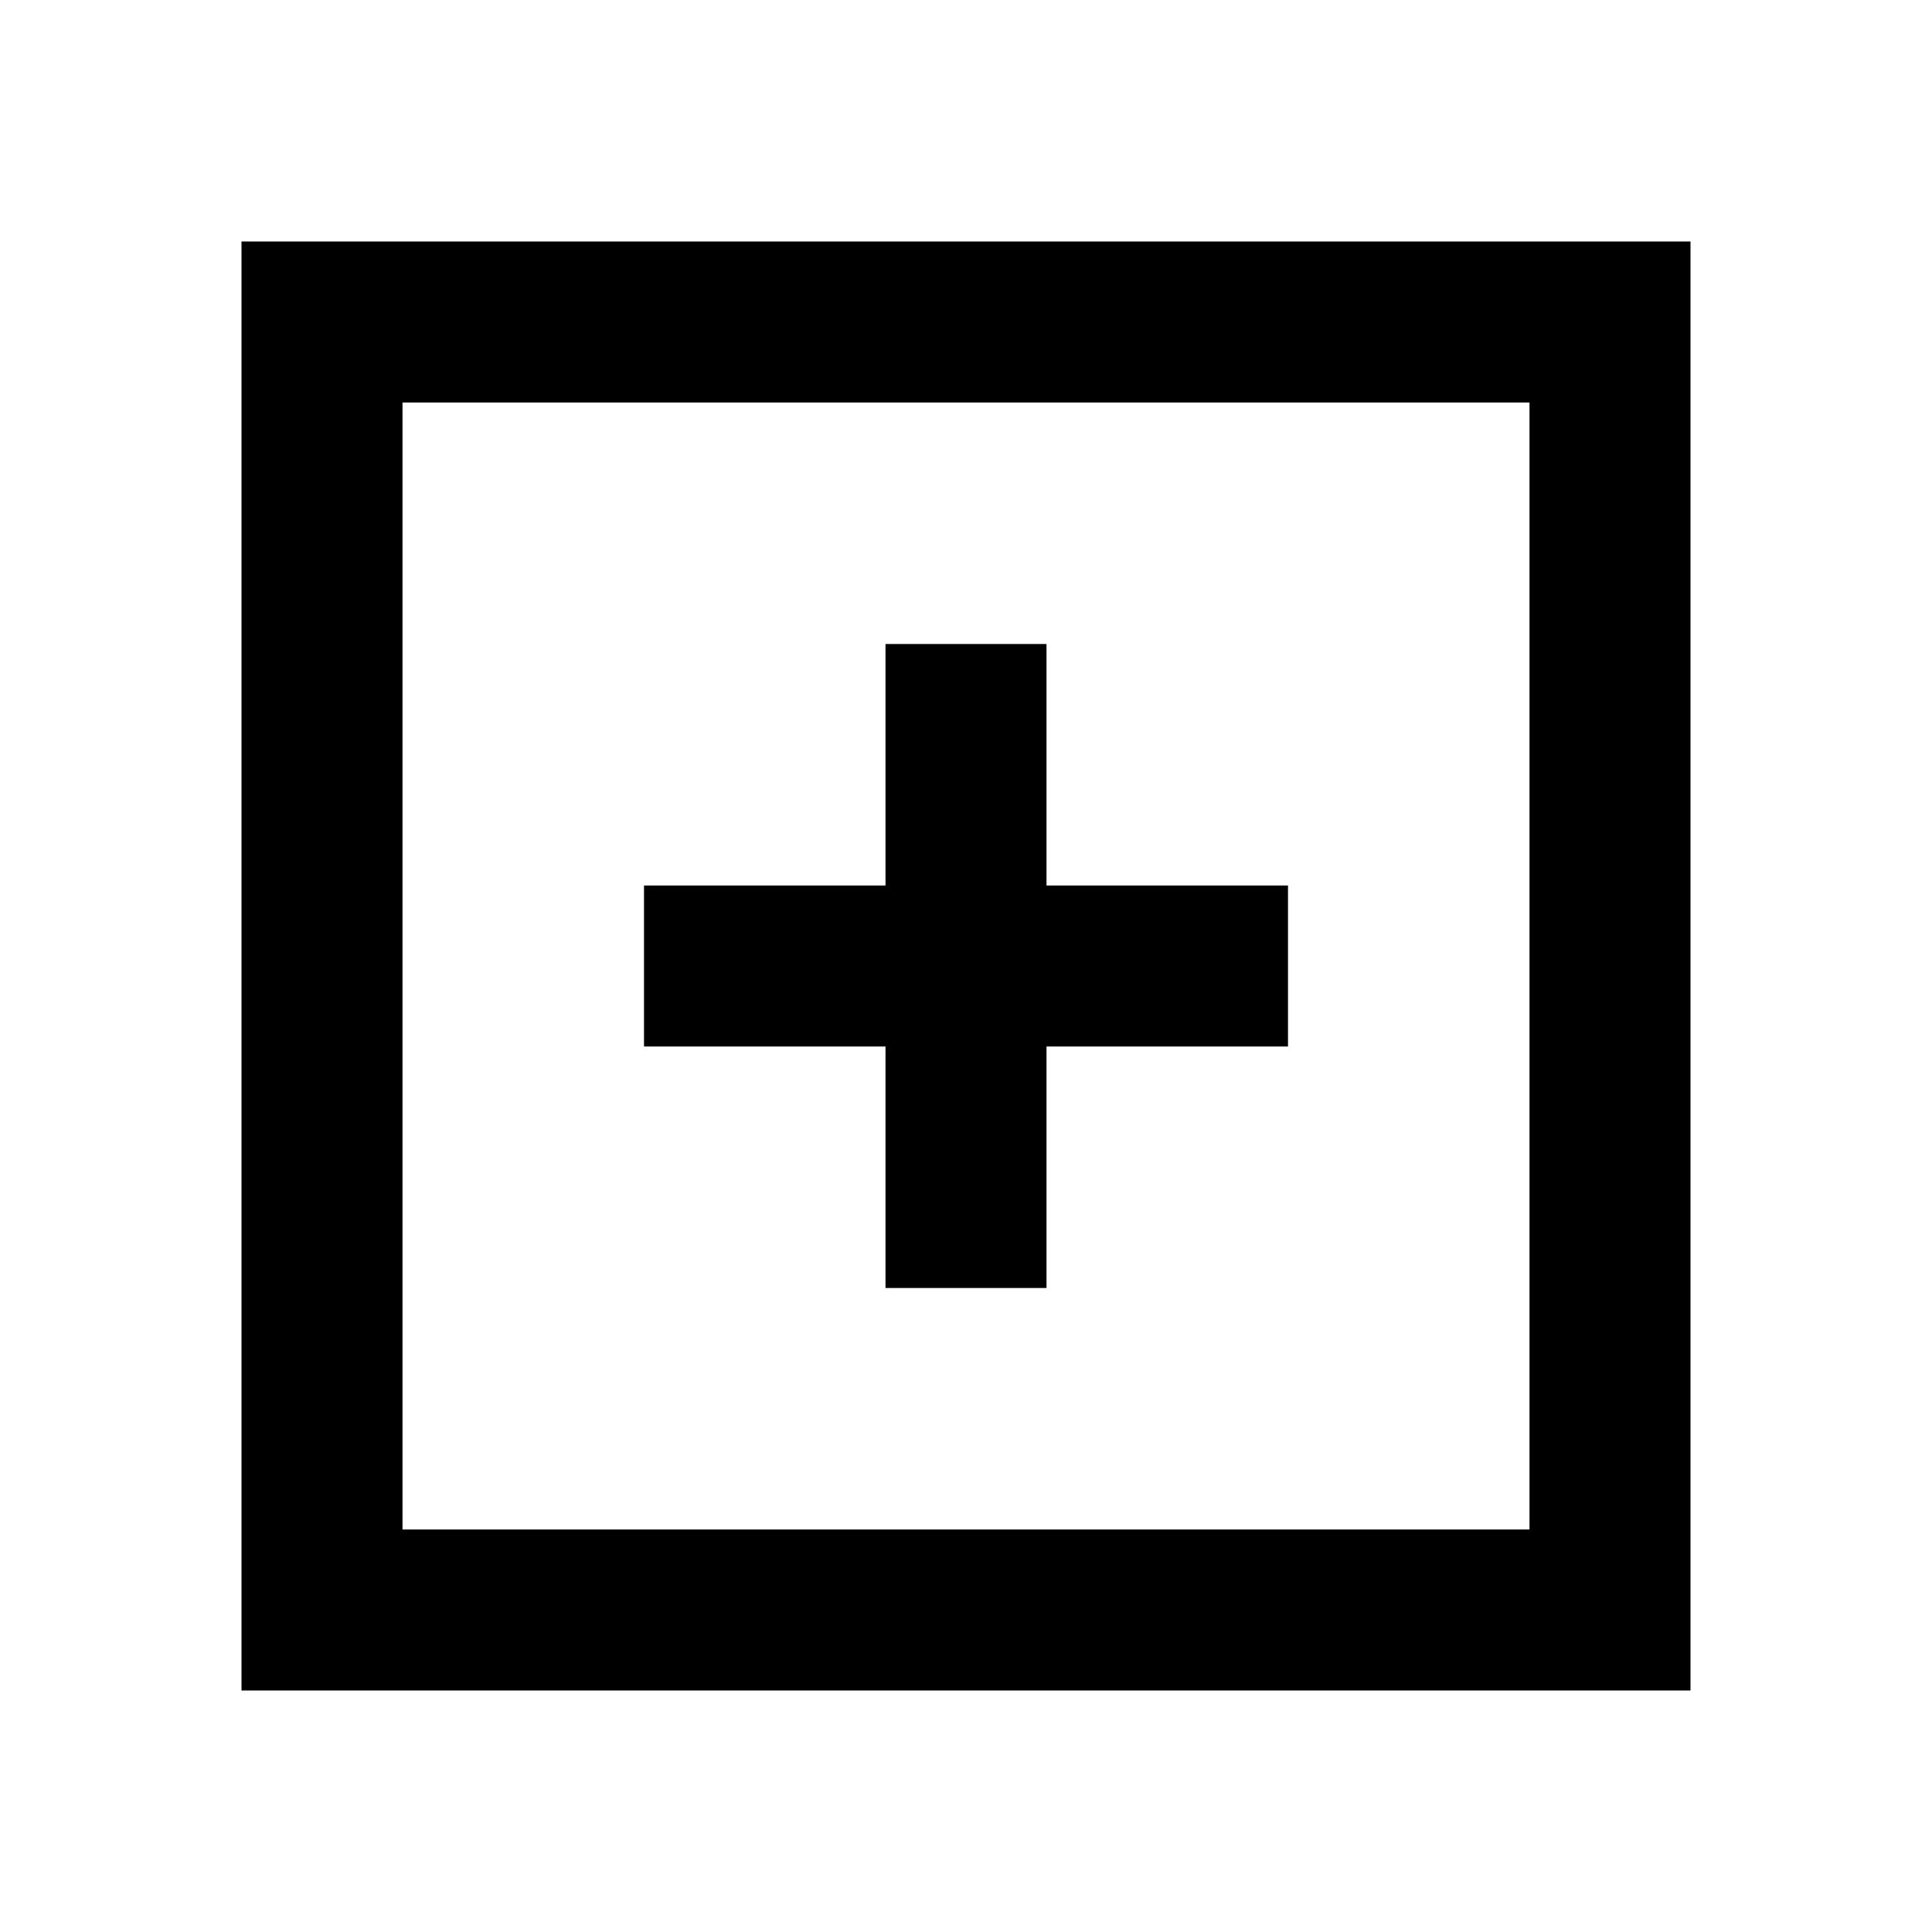
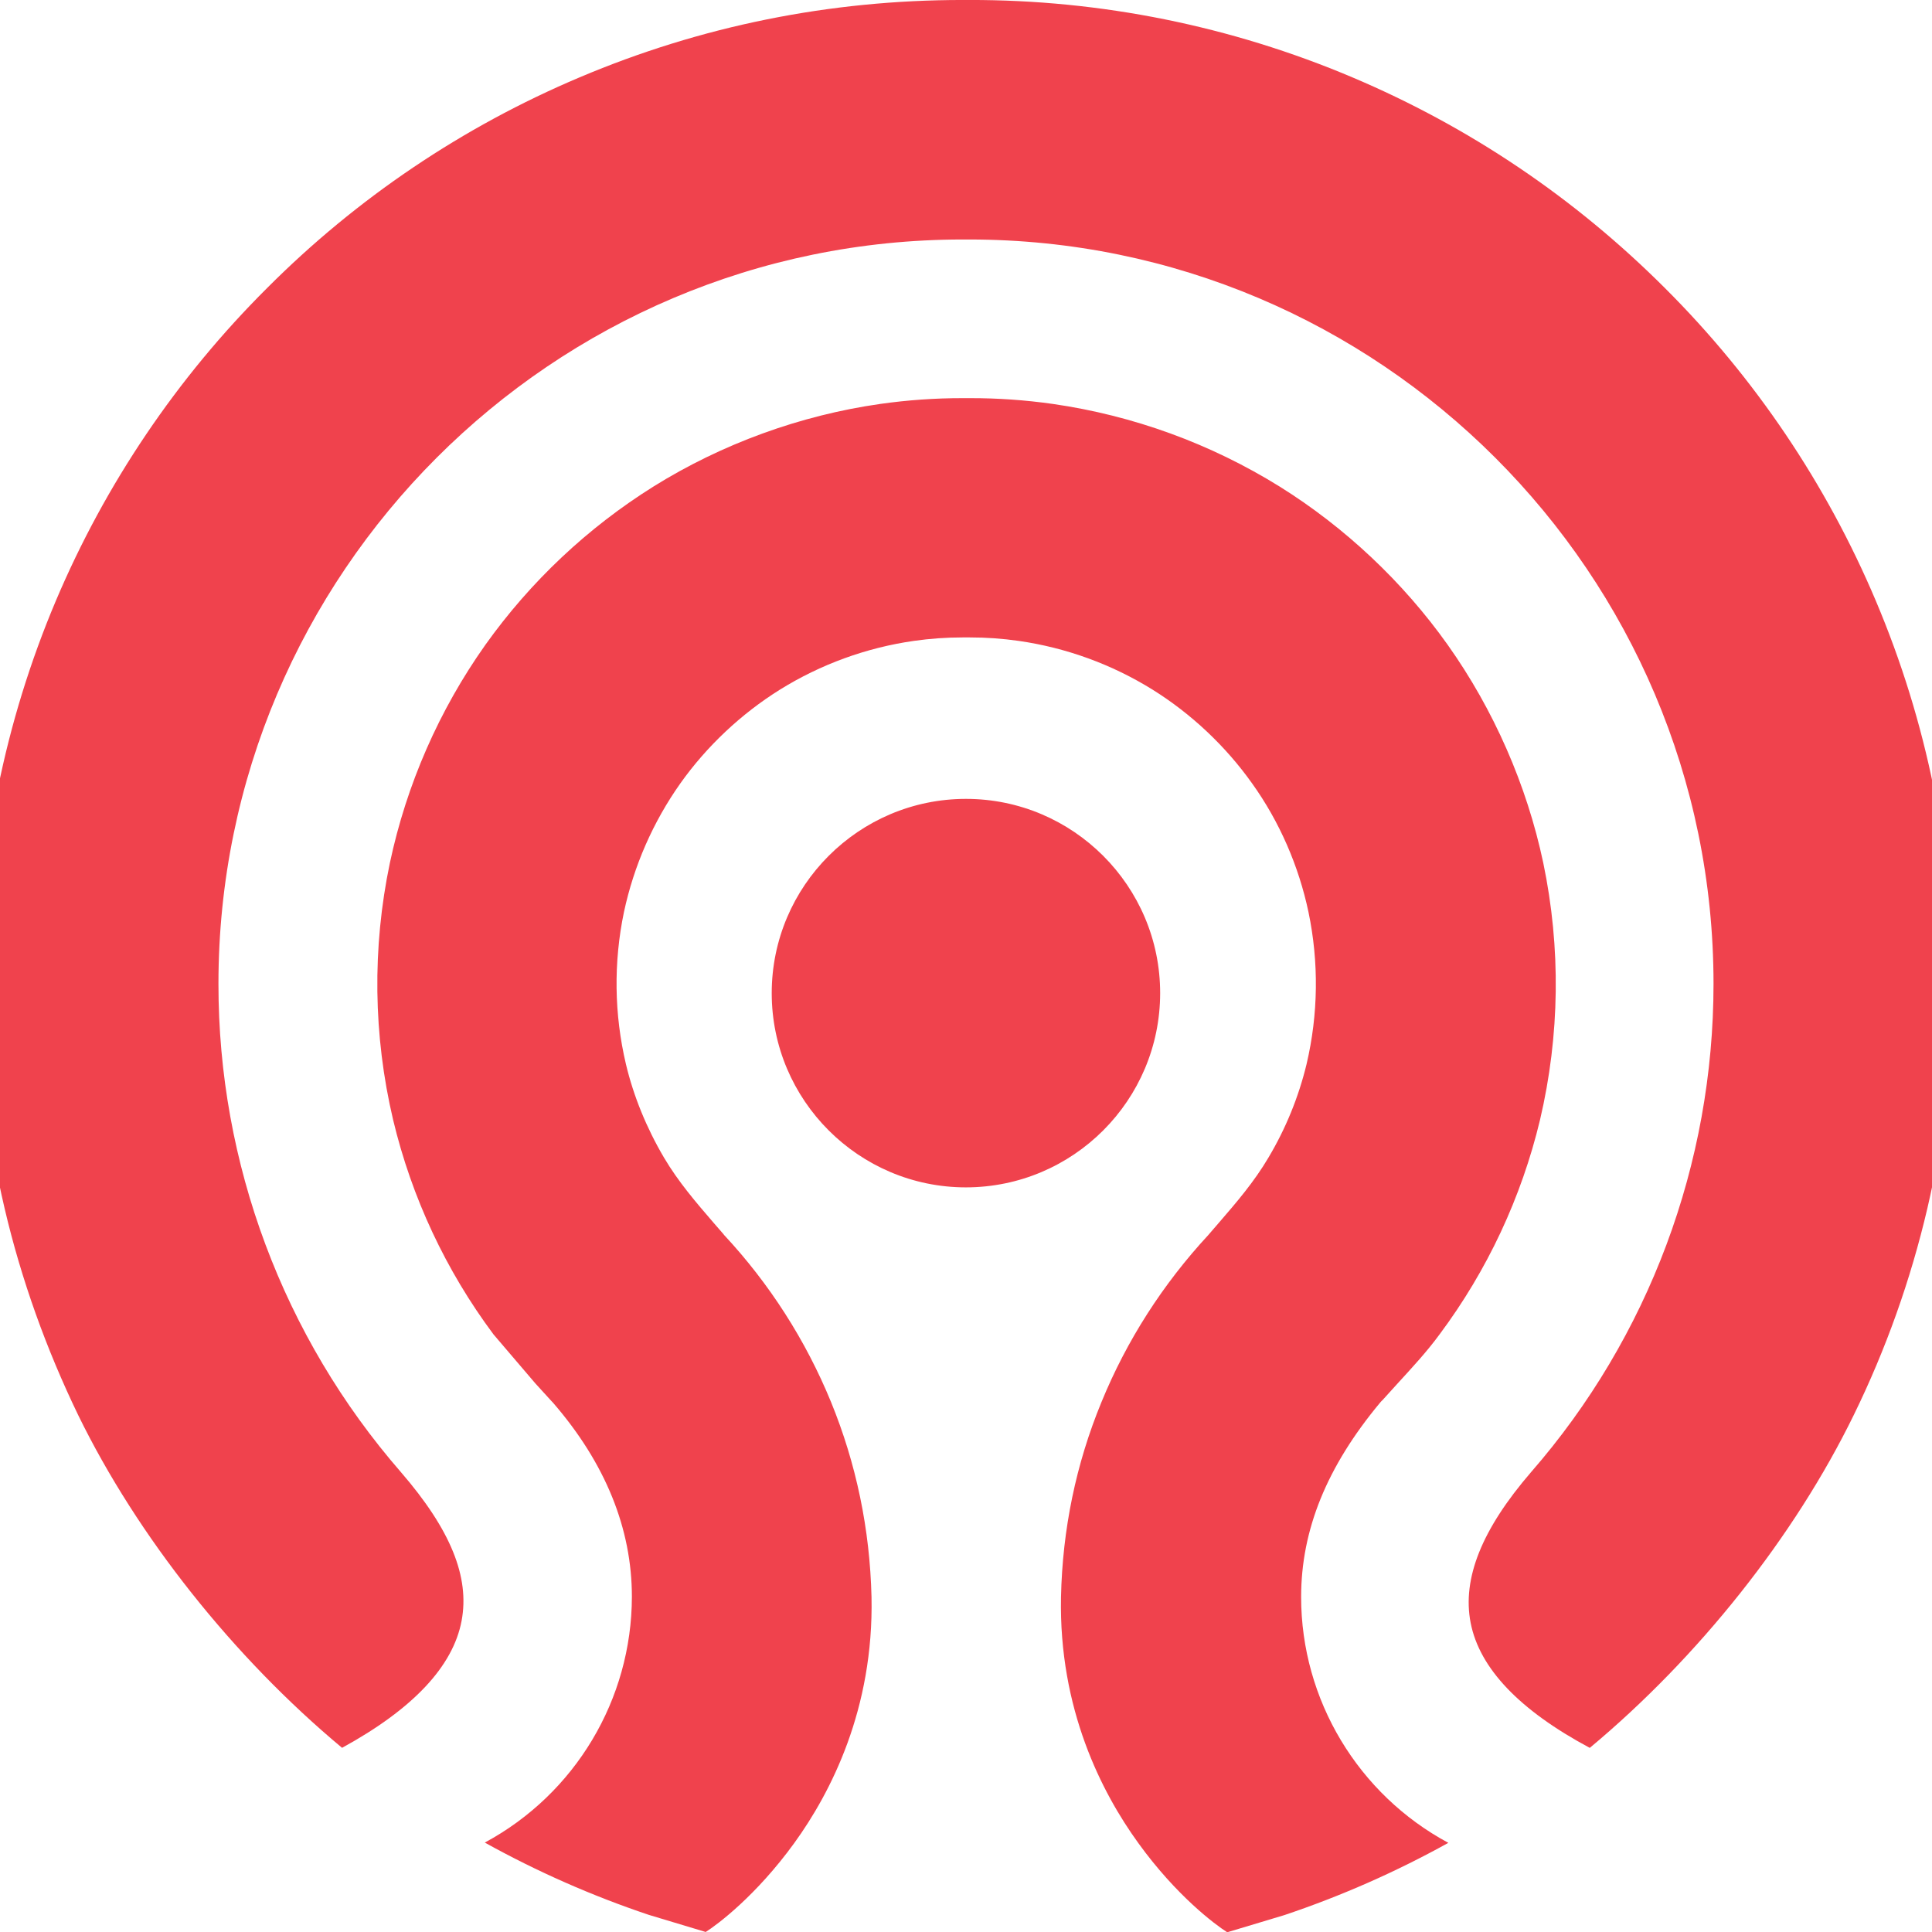
- <svg xmlns="http://www.w3.org/2000/svg" viewBox="0 0 24 24">
-   <path d="M4 4h16v16H4z" fill="none" stroke="currentColor" stroke-width="2" />
-   <path d="M8 12h8M12 8v8" stroke="currentColor" stroke-width="2" />
+ <svg xmlns="http://www.w3.org/2000/svg" width="64" height="64" viewBox="-3.22 -4.4 66.773 66.338" fill="#f0424d">
+   <path d="M51.727 55.793c-2.427-1.3-3.813-2.746-4.12-4.326-.296-1.53.387-3.232 2.088-5.204 4.067-4.666 6.307-10.66 6.307-16.88C56.002 15.2 44.462 3.66 30.28 3.66h-.23C15.866 3.66 4.33 15.2 4.33 29.383a25.68 25.68 0 0 0 6.308 16.881c1.715 1.985 2.38 3.618 2.096 5.134-.295 1.578-1.684 3.054-4.132 4.392-3.754-3.13-7.073-7.308-9.12-11.5-1.1-2.275-1.965-4.678-2.542-7.14-.593-2.532-.9-5.145-.9-7.765a33.82 33.82 0 0 1 2.67-13.237A33.89 33.89 0 0 1 6.008 5.341a33.85 33.85 0 0 1 10.806-7.286C21.008-3.72 25.46-4.618 30.05-4.618h.23a33.78 33.78 0 0 1 13.238 2.673C47.566-.232 51.203 2.22 54.324 5.34a33.91 33.91 0 0 1 7.287 10.806 33.81 33.81 0 0 1 2.673 13.237 34.18 34.18 0 0 1-.892 7.765c-.576 2.463-1.43 4.866-2.543 7.14-2.047 4.194-5.364 8.373-9.123 11.503M39.18 62.155c-.395-.25-1.745-1.253-3.06-3.076-1.262-1.742-2.748-4.632-2.67-8.502.05-2.33.516-4.597 1.4-6.74.87-2.123 2.114-4.068 3.7-5.78l.01-.013.35-.405c.6-.695 1.218-1.412 1.712-2.252a11.66 11.66 0 0 0 1.315-3.226 12.14 12.14 0 0 0 .066-5.257c-.335-1.586-1-3.123-1.95-4.448-.912-1.284-2.1-2.404-3.438-3.238a12 12 0 0 0-4.626-1.685 11.83 11.83 0 0 0-1.693-.12h-.244a11.93 11.93 0 0 0-1.691.12 11.99 11.99 0 0 0-4.626 1.685c-1.337.834-2.528 1.954-3.44 3.238a12.08 12.08 0 0 0-1.95 4.448 12.11 12.11 0 0 0 .068 5.257c.262 1.1.706 2.194 1.313 3.226.496.84 1.114 1.557 1.713 2.252l.352.405.007.013a19.1 19.1 0 0 1 3.703 5.78c.875 2.14 1.343 4.4 1.4 6.74.08 3.87-1.407 6.76-2.668 8.502-1.32 1.823-2.667 2.827-3.063 3.076l-1.97-.593a33.91 33.91 0 0 1-5.665-2.497 9.67 9.67 0 0 0 5.084-8.496c0-2.355-.915-4.613-2.72-6.7-.027-.032-.055-.058-.075-.08l-.54-.592-1.448-1.696a20.3 20.3 0 0 1-3.469-7.414 20.43 20.43 0 0 1-.112-8.882 20.37 20.37 0 0 1 3.301-7.537 20.47 20.47 0 0 1 5.807-5.469c2.366-1.476 5.078-2.463 7.84-2.856a20.09 20.09 0 0 1 2.853-.2h.256a20.1 20.1 0 0 1 2.854.2 20.35 20.35 0 0 1 7.841 2.856c2.258 1.408 4.267 3.3 5.808 5.47 1.592 2.243 2.735 4.85 3.303 7.537a20.5 20.5 0 0 1-.113 8.882 20.3 20.3 0 0 1-3.472 7.414c-.44.6-.93 1.127-1.45 1.696l-.523.577c-.006.005-.01.01-.016.014-.02.02-.05.048-.075.083-1.83 2.2-2.72 4.383-2.72 6.706 0 3.558 1.976 6.823 5.088 8.496a33.95 33.95 0 0 1-5.666 2.497l-1.973.593M30.165 36.42c-3.7 0-6.713-3.012-6.713-6.713s3.012-6.714 6.713-6.714 6.712 3.012 6.712 6.714a6.72 6.72 0 0 1-6.712 6.713" />
</svg>
